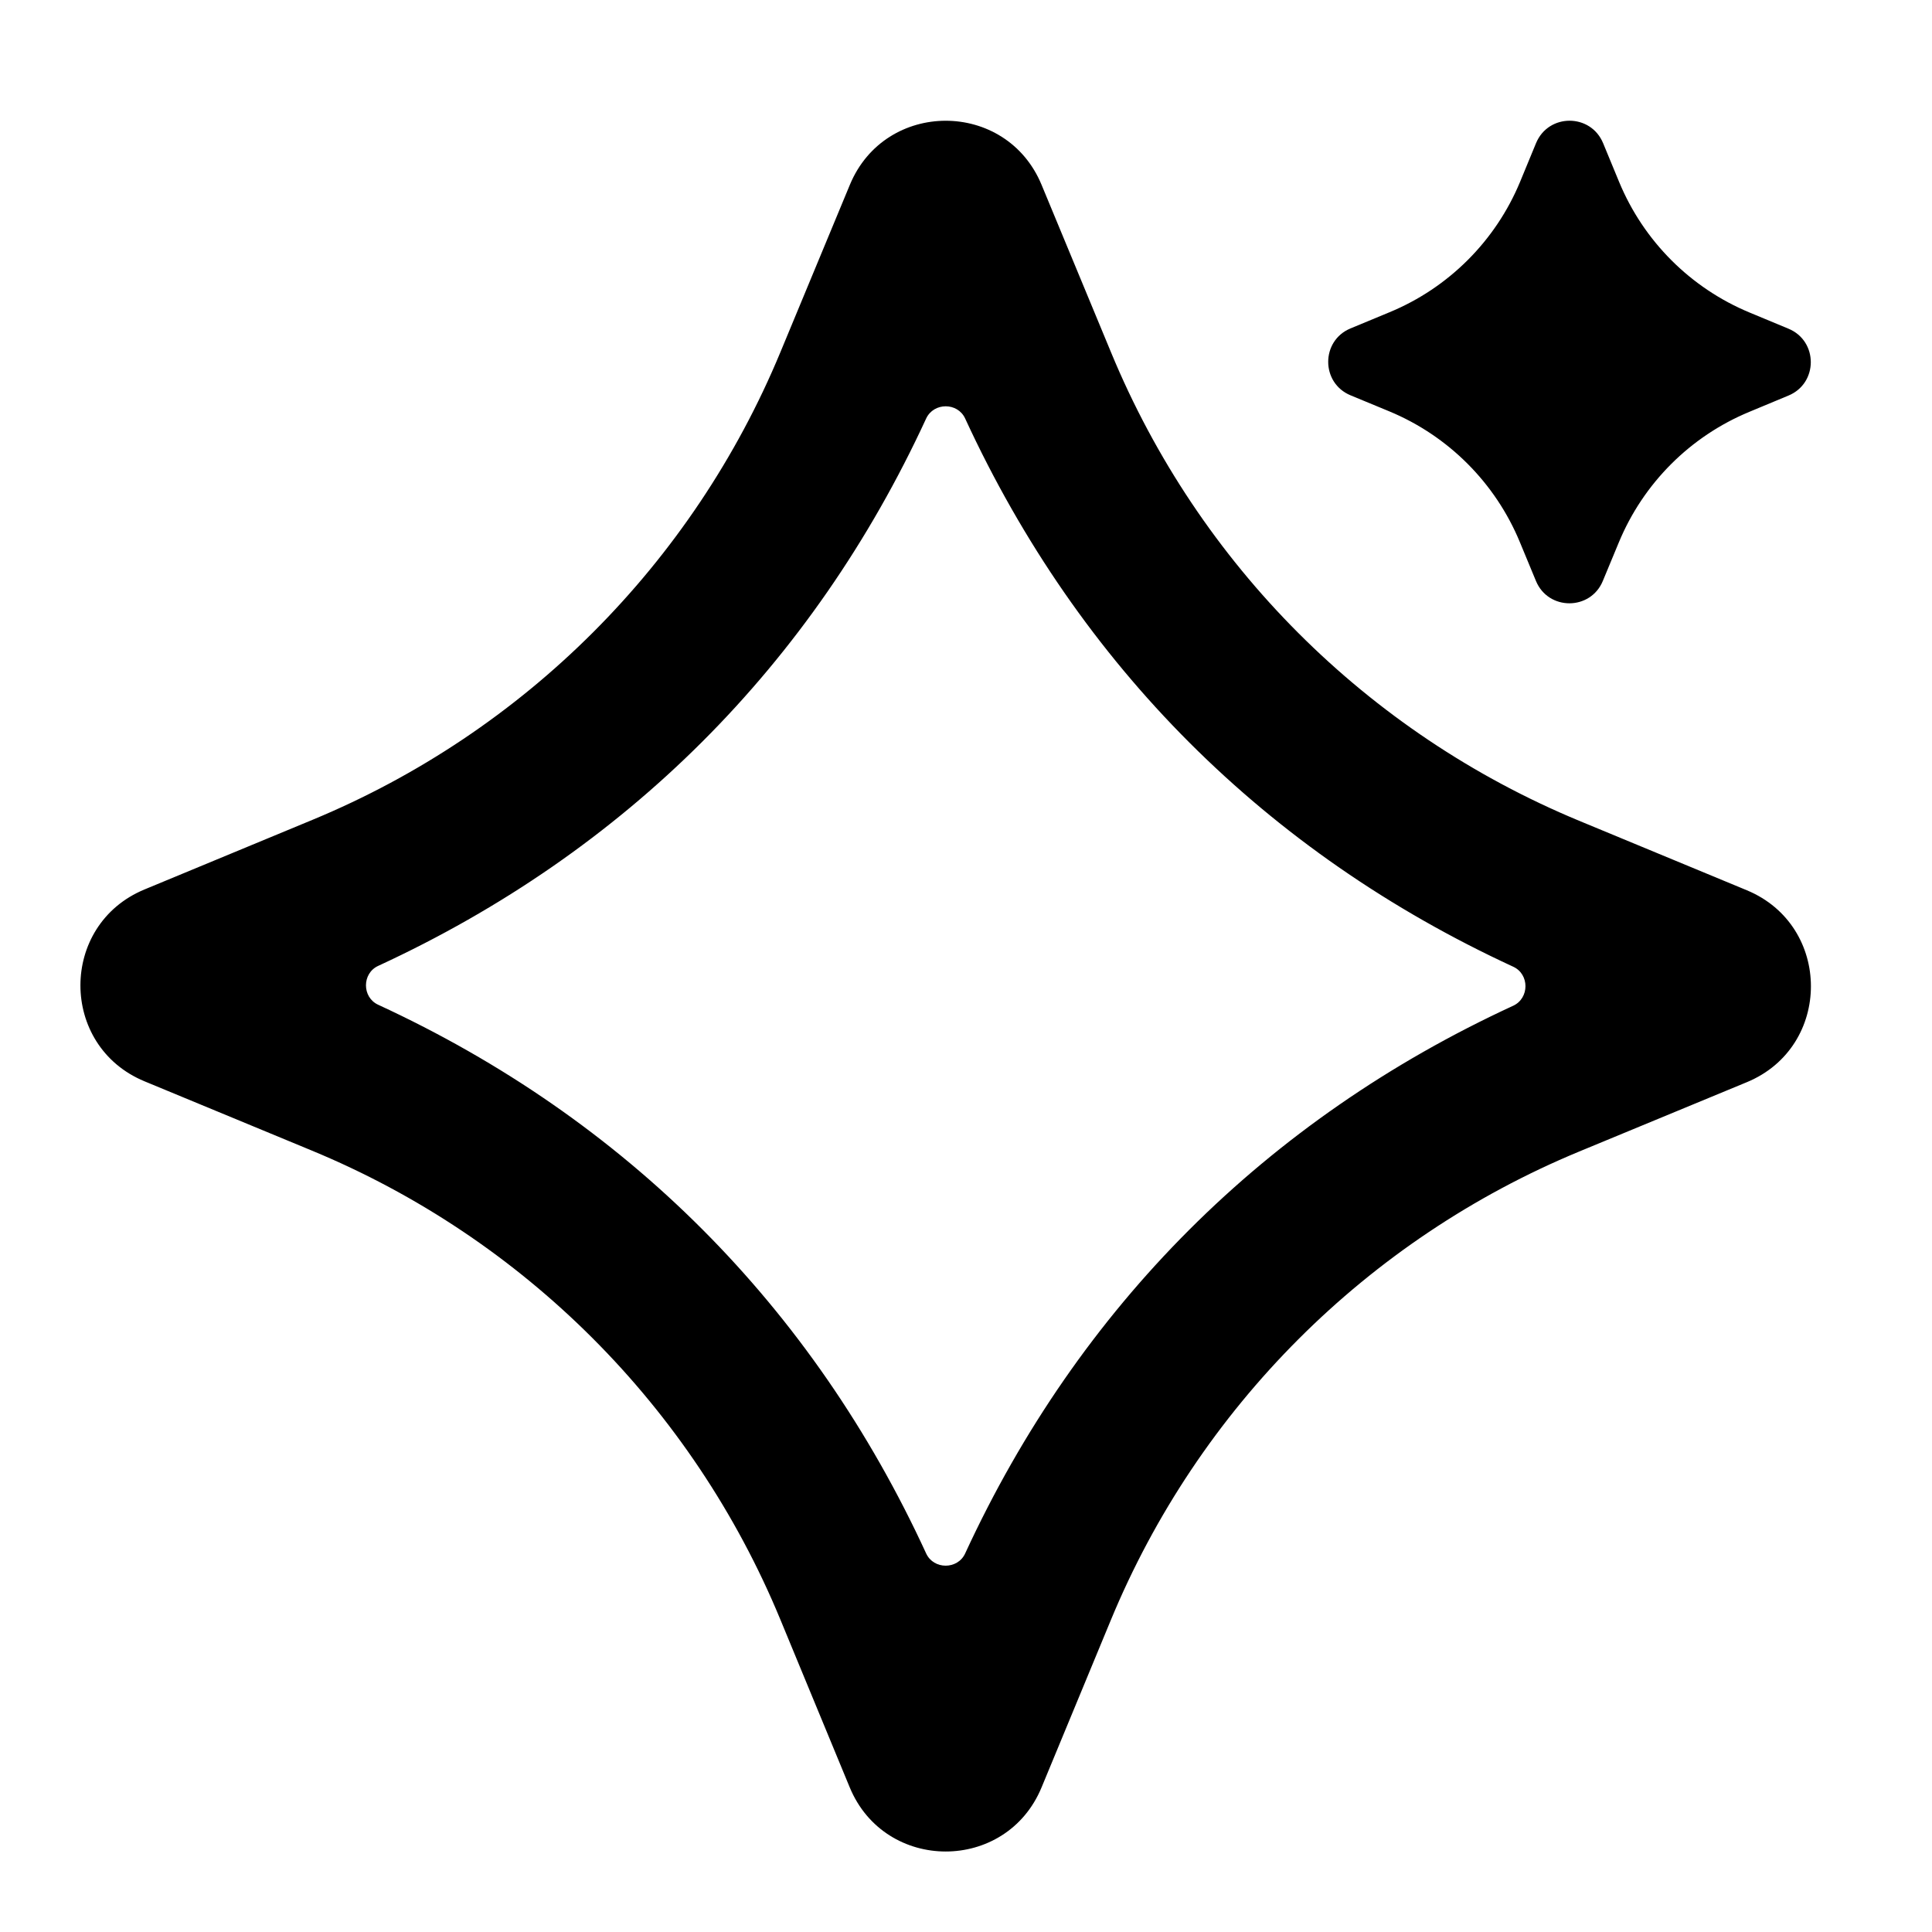
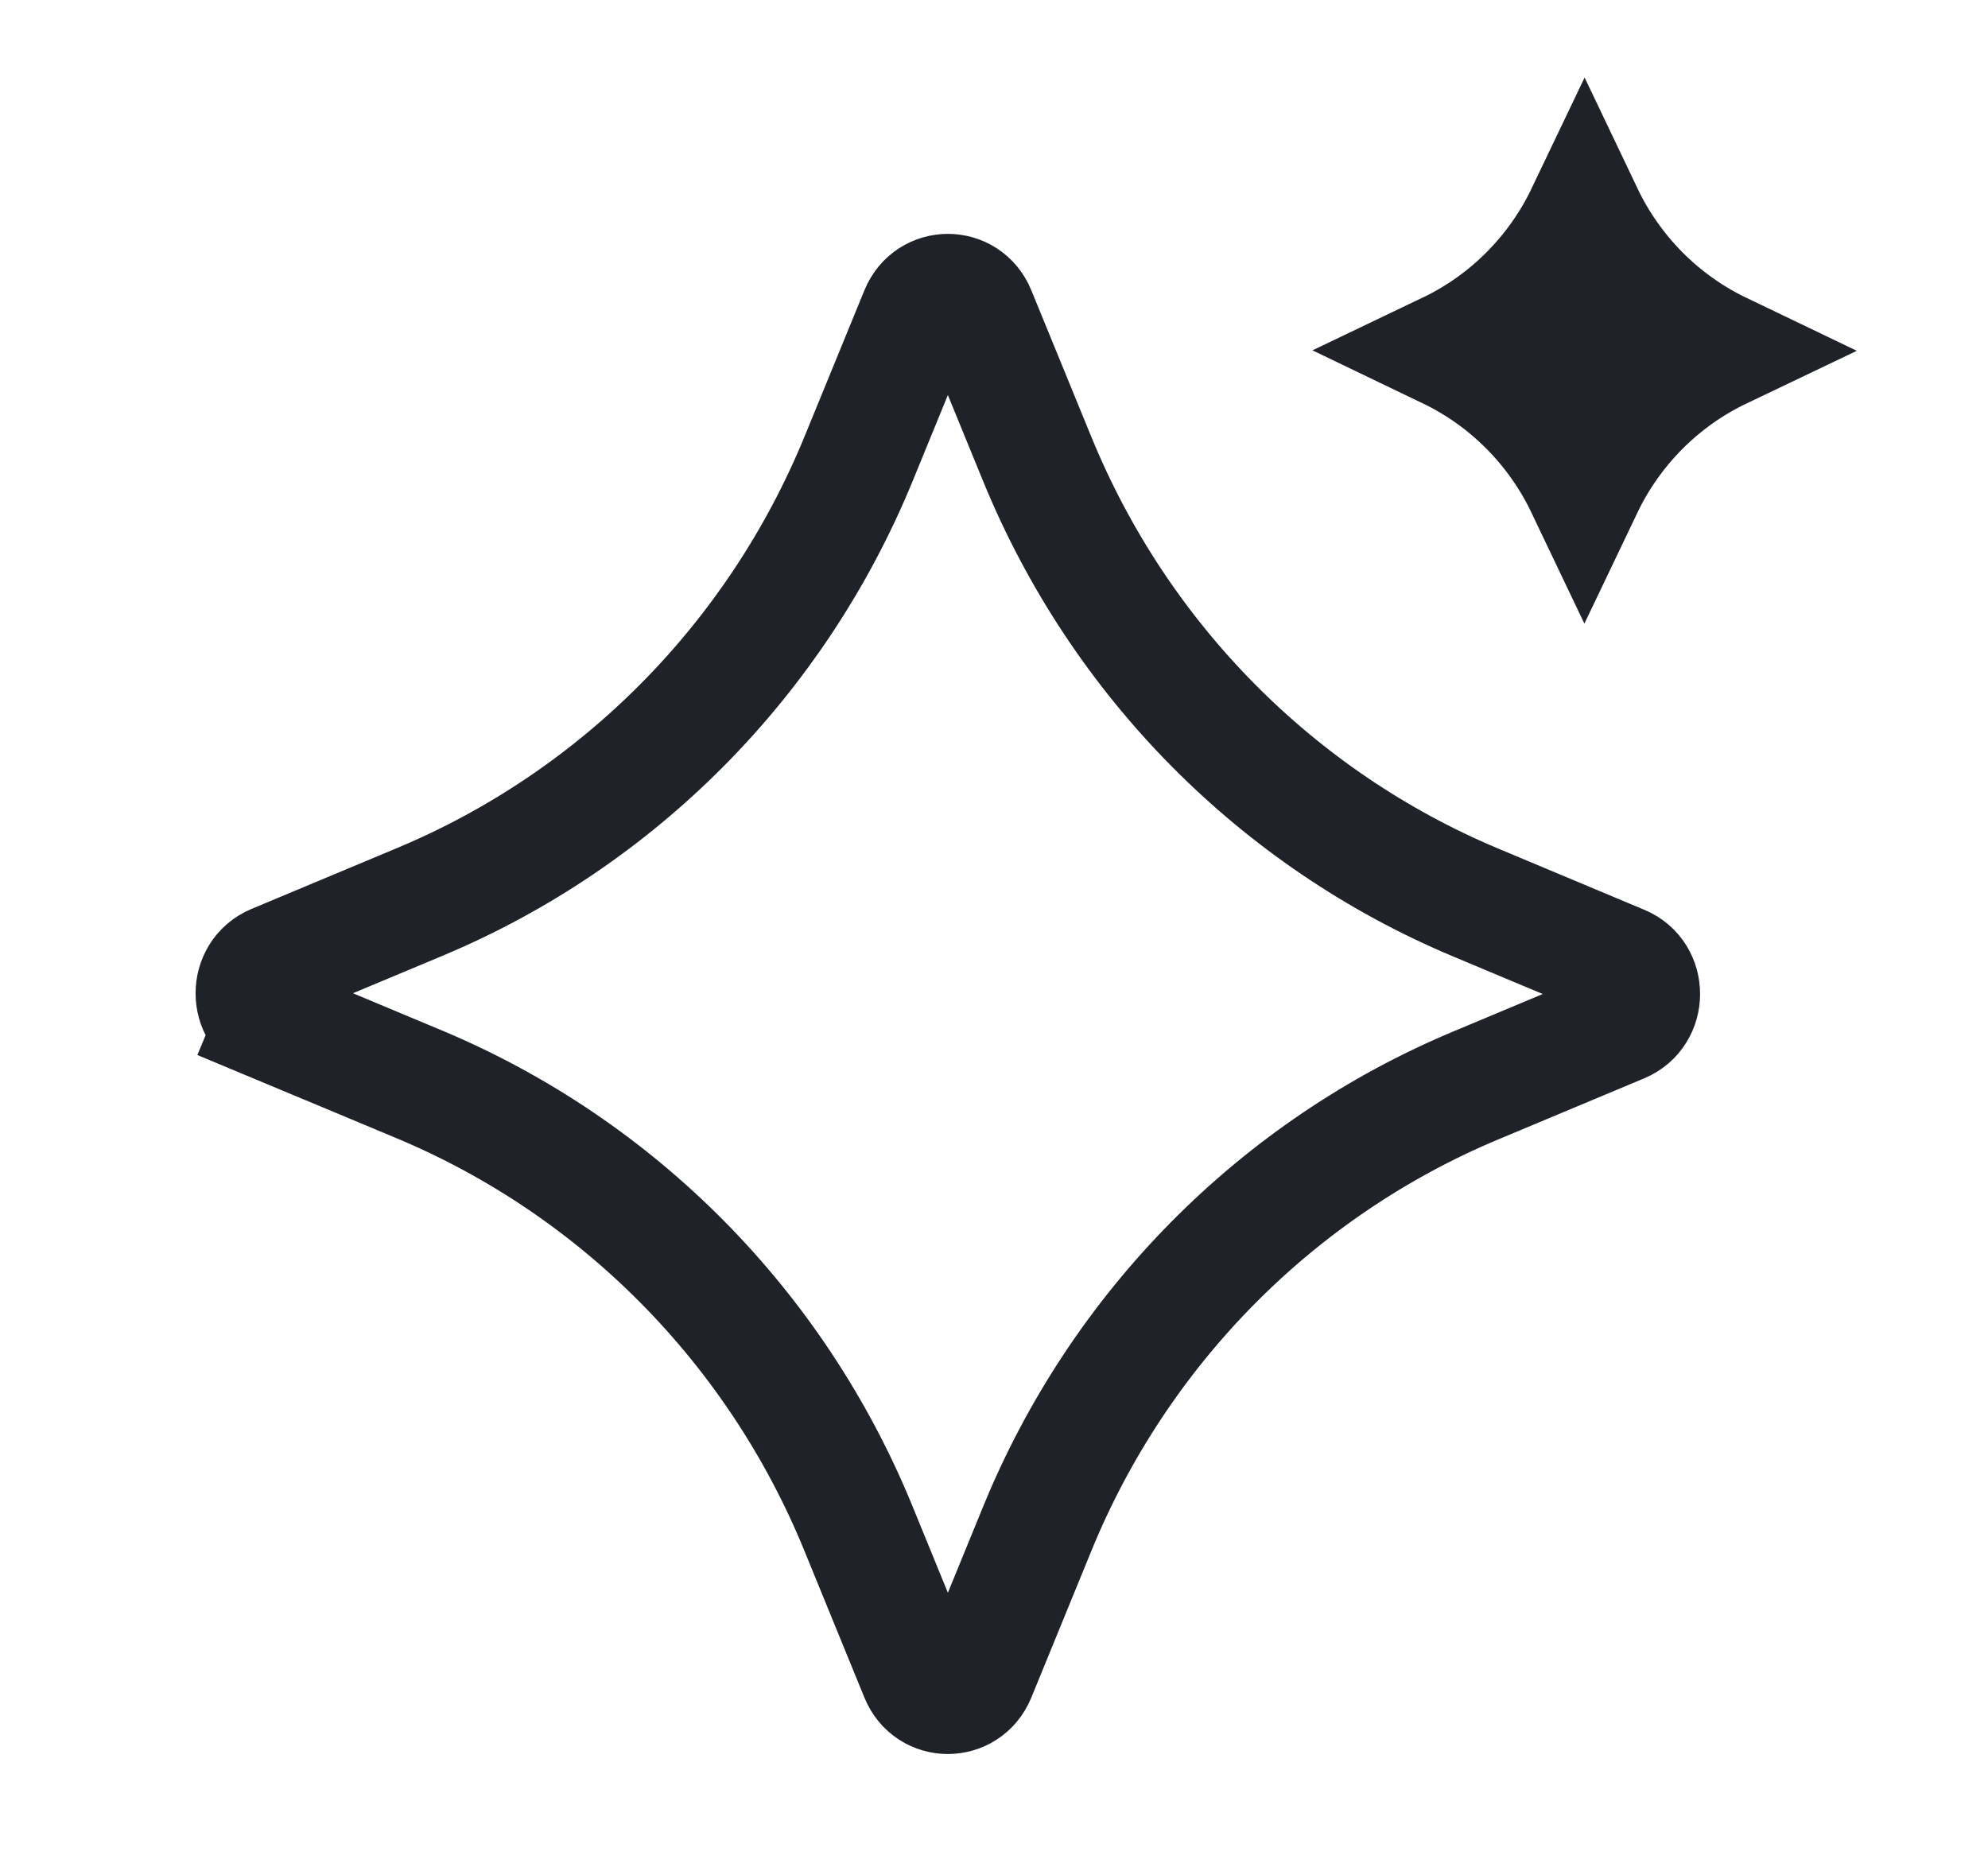
- <svg xmlns="http://www.w3.org/2000/svg" width="16" height="16" viewBox="0 0 16 16" fill="none">
-   <path d="M13.276 1.185C13.173 0.938 12.824 0.938 12.721 1.185L12.589 1.505C12.386 1.995 11.996 2.384 11.507 2.586L11.184 2.72C10.938 2.822 10.938 3.172 11.185 3.274L11.504 3.406C11.994 3.609 12.384 3.999 12.587 4.49L12.72 4.811C12.822 5.058 13.172 5.058 13.274 4.811L13.406 4.493C13.609 4.002 13.998 3.613 14.489 3.41L14.811 3.276C15.058 3.174 15.058 2.824 14.811 2.722L14.491 2.589C14.001 2.386 13.612 1.997 13.409 1.507L13.276 1.185ZM7.038 1.531C7.331 0.823 8.333 0.823 8.626 1.531L9.202 2.92C9.928 4.675 11.322 6.069 13.077 6.797L14.467 7.373C15.174 7.667 15.174 8.669 14.467 8.962L13.077 9.537C11.321 10.265 9.926 11.661 9.199 13.418L8.626 14.802C8.333 15.511 7.33 15.51 7.037 14.802L6.462 13.411C5.735 11.653 4.339 10.255 2.581 9.528L1.197 8.955C0.489 8.662 0.489 7.659 1.197 7.366L2.589 6.789C4.343 6.062 5.737 4.668 6.464 2.914L7.038 1.531ZM7.993 3.466C7.931 3.331 7.733 3.331 7.67 3.466C6.729 5.505 5.179 7.054 3.132 7.999C2.997 8.061 2.997 8.259 3.132 8.321C5.182 9.267 6.73 10.822 7.67 12.865C7.732 13 7.931 13 7.993 12.865C8.934 10.825 10.484 9.273 12.532 8.329C12.667 8.266 12.667 8.068 12.532 8.006C10.491 7.064 8.938 5.515 7.993 3.466Z" fill="black" />
+ <svg xmlns="http://www.w3.org/2000/svg" width="17" height="16" viewBox="0 0 17 16" fill="none">
+   <path d="M13.549 4.172C13.304 3.658 12.892 3.243 12.38 2.997C12.892 2.752 13.305 2.337 13.55 1.824C13.795 2.338 14.207 2.753 14.72 2.999C14.207 3.244 13.794 3.659 13.549 4.172ZM7.855 2.671C7.949 2.443 8.263 2.443 8.356 2.671L8.872 3.931C9.575 5.644 10.922 7.007 12.621 7.719L13.869 8.242C14.095 8.336 14.094 8.665 13.868 8.76L12.621 9.282C10.921 9.993 9.572 11.358 8.87 13.073L8.356 14.329C8.262 14.557 7.948 14.557 7.855 14.329L7.339 13.067C6.636 11.35 5.286 9.985 3.585 9.273L2.342 8.753L2.149 9.215L2.342 8.753C2.116 8.659 2.116 8.33 2.342 8.235L3.592 7.712C5.29 7.001 6.638 5.638 7.341 3.926L7.855 2.671Z" stroke="#1F2329" />
+   <circle cx="13.582" cy="2.938" r="0.5" fill="#1F2329" />
</svg>
